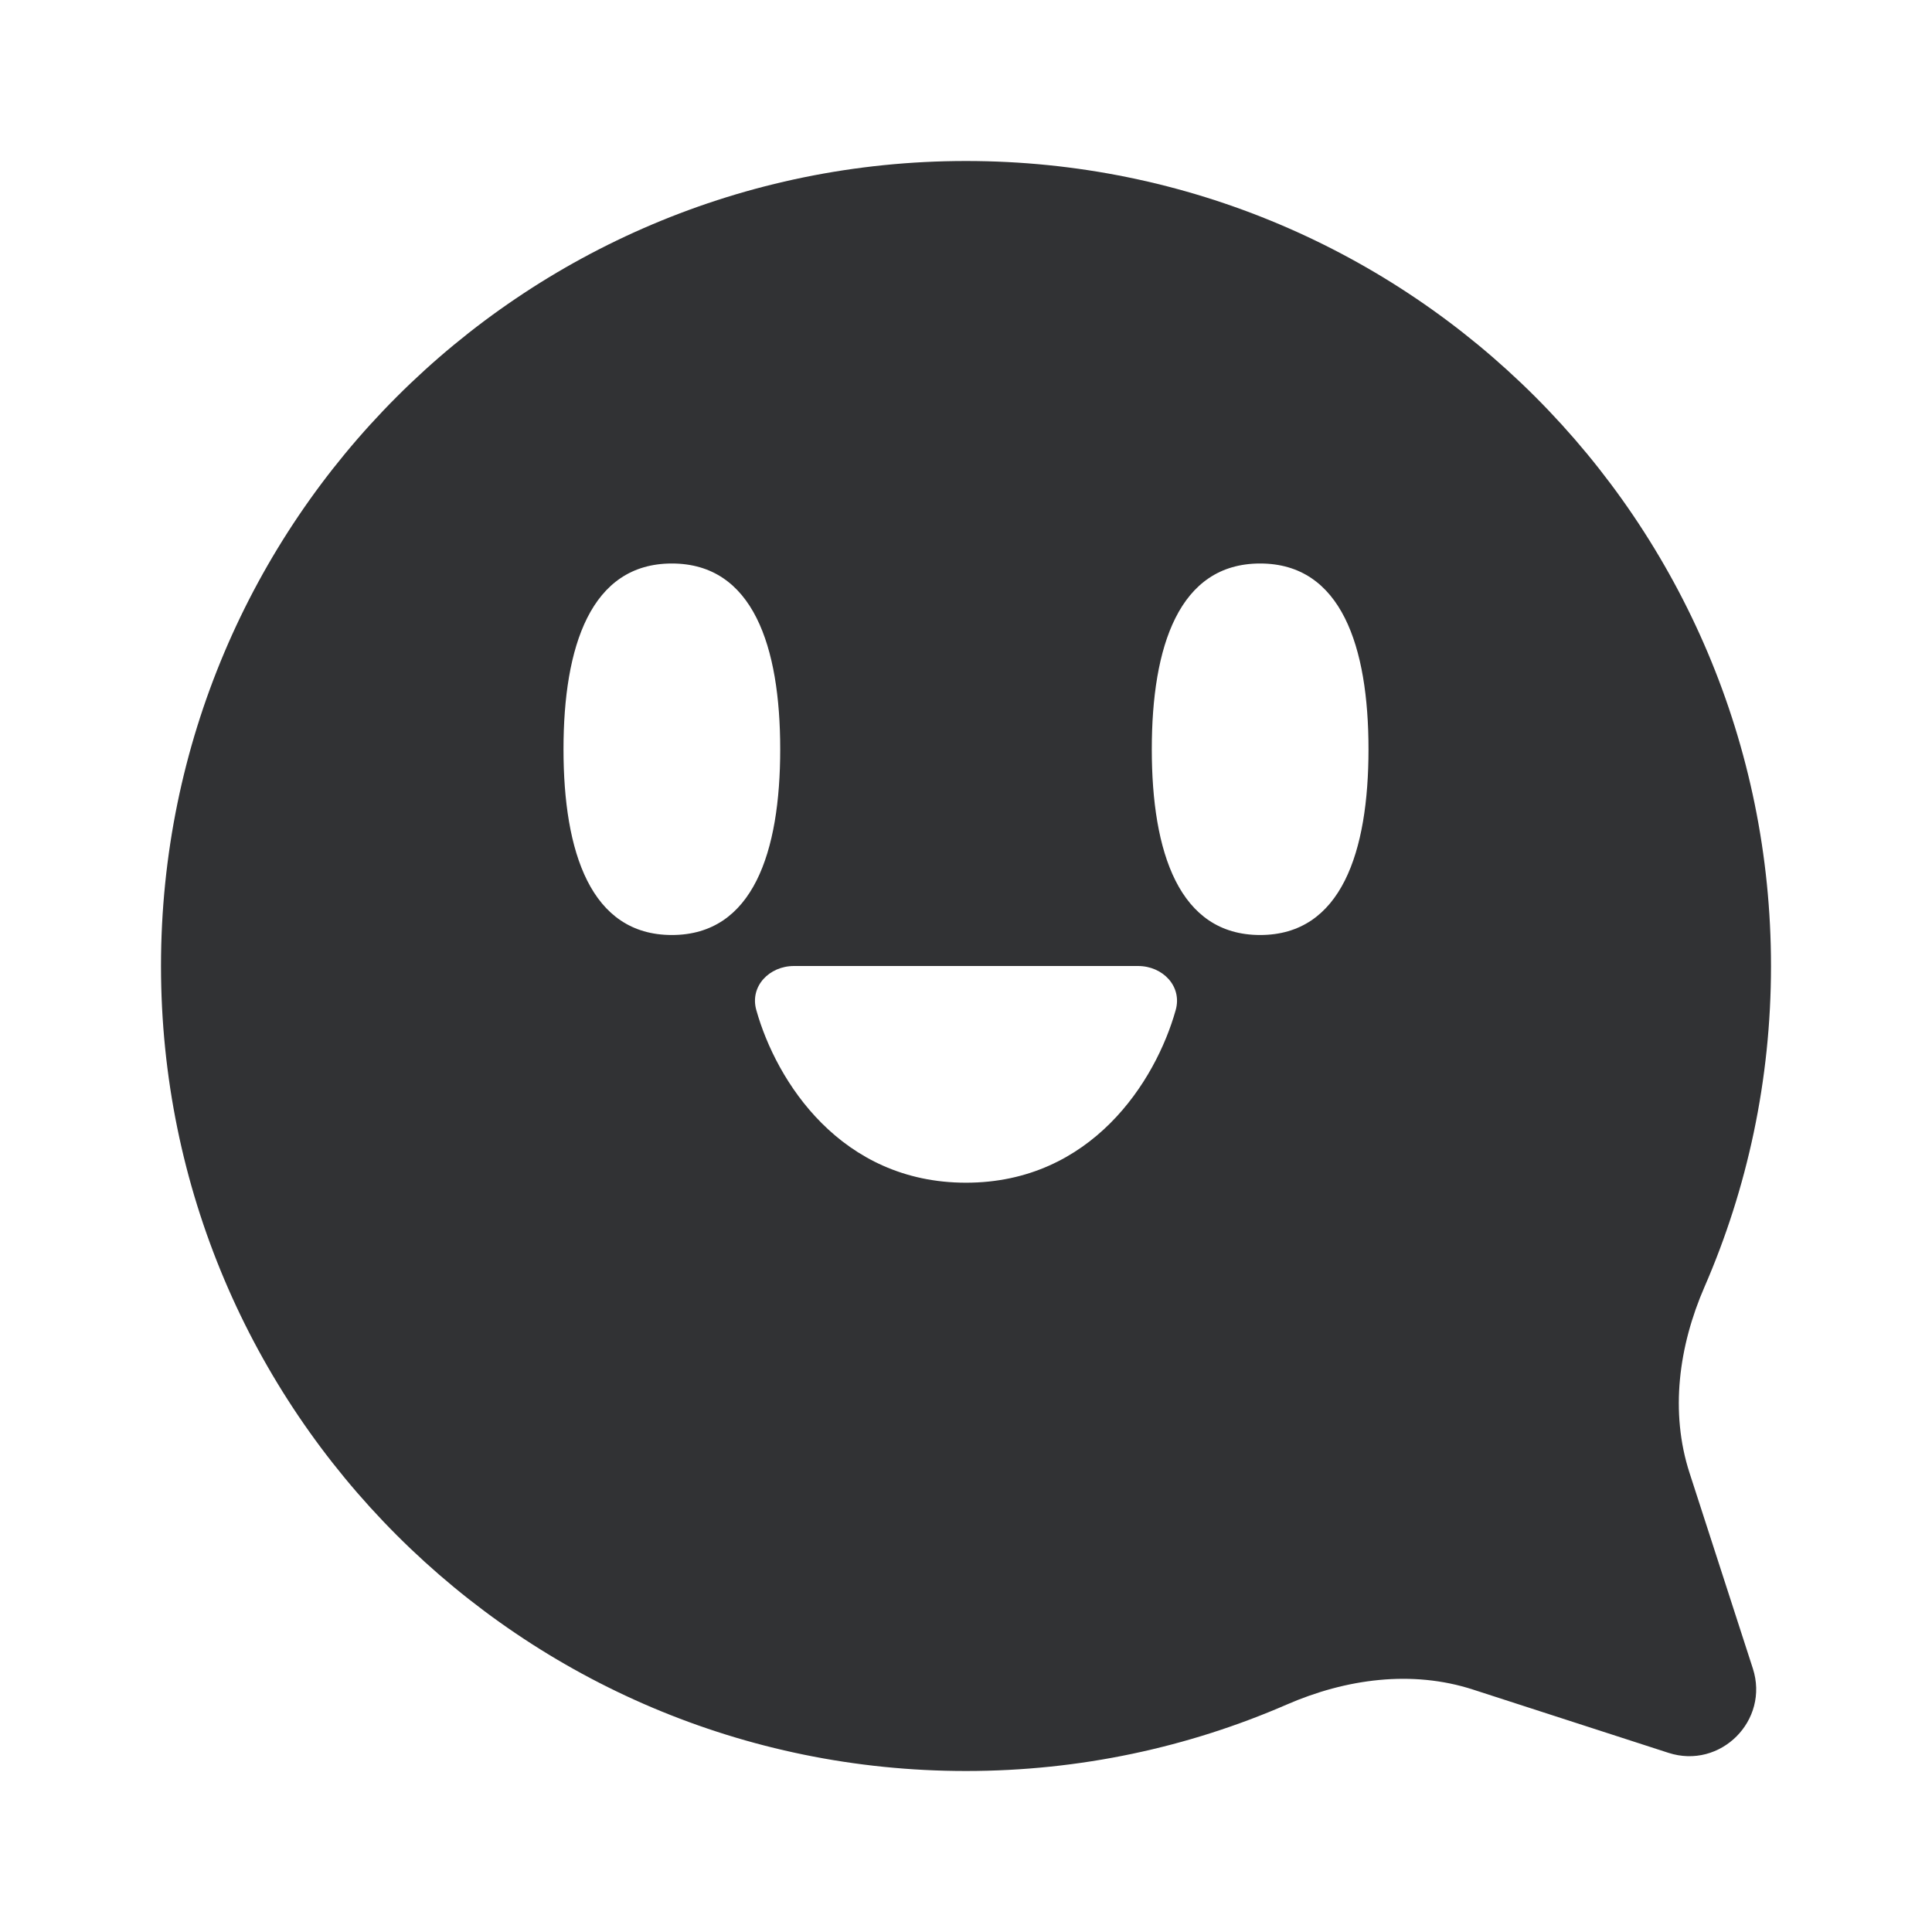
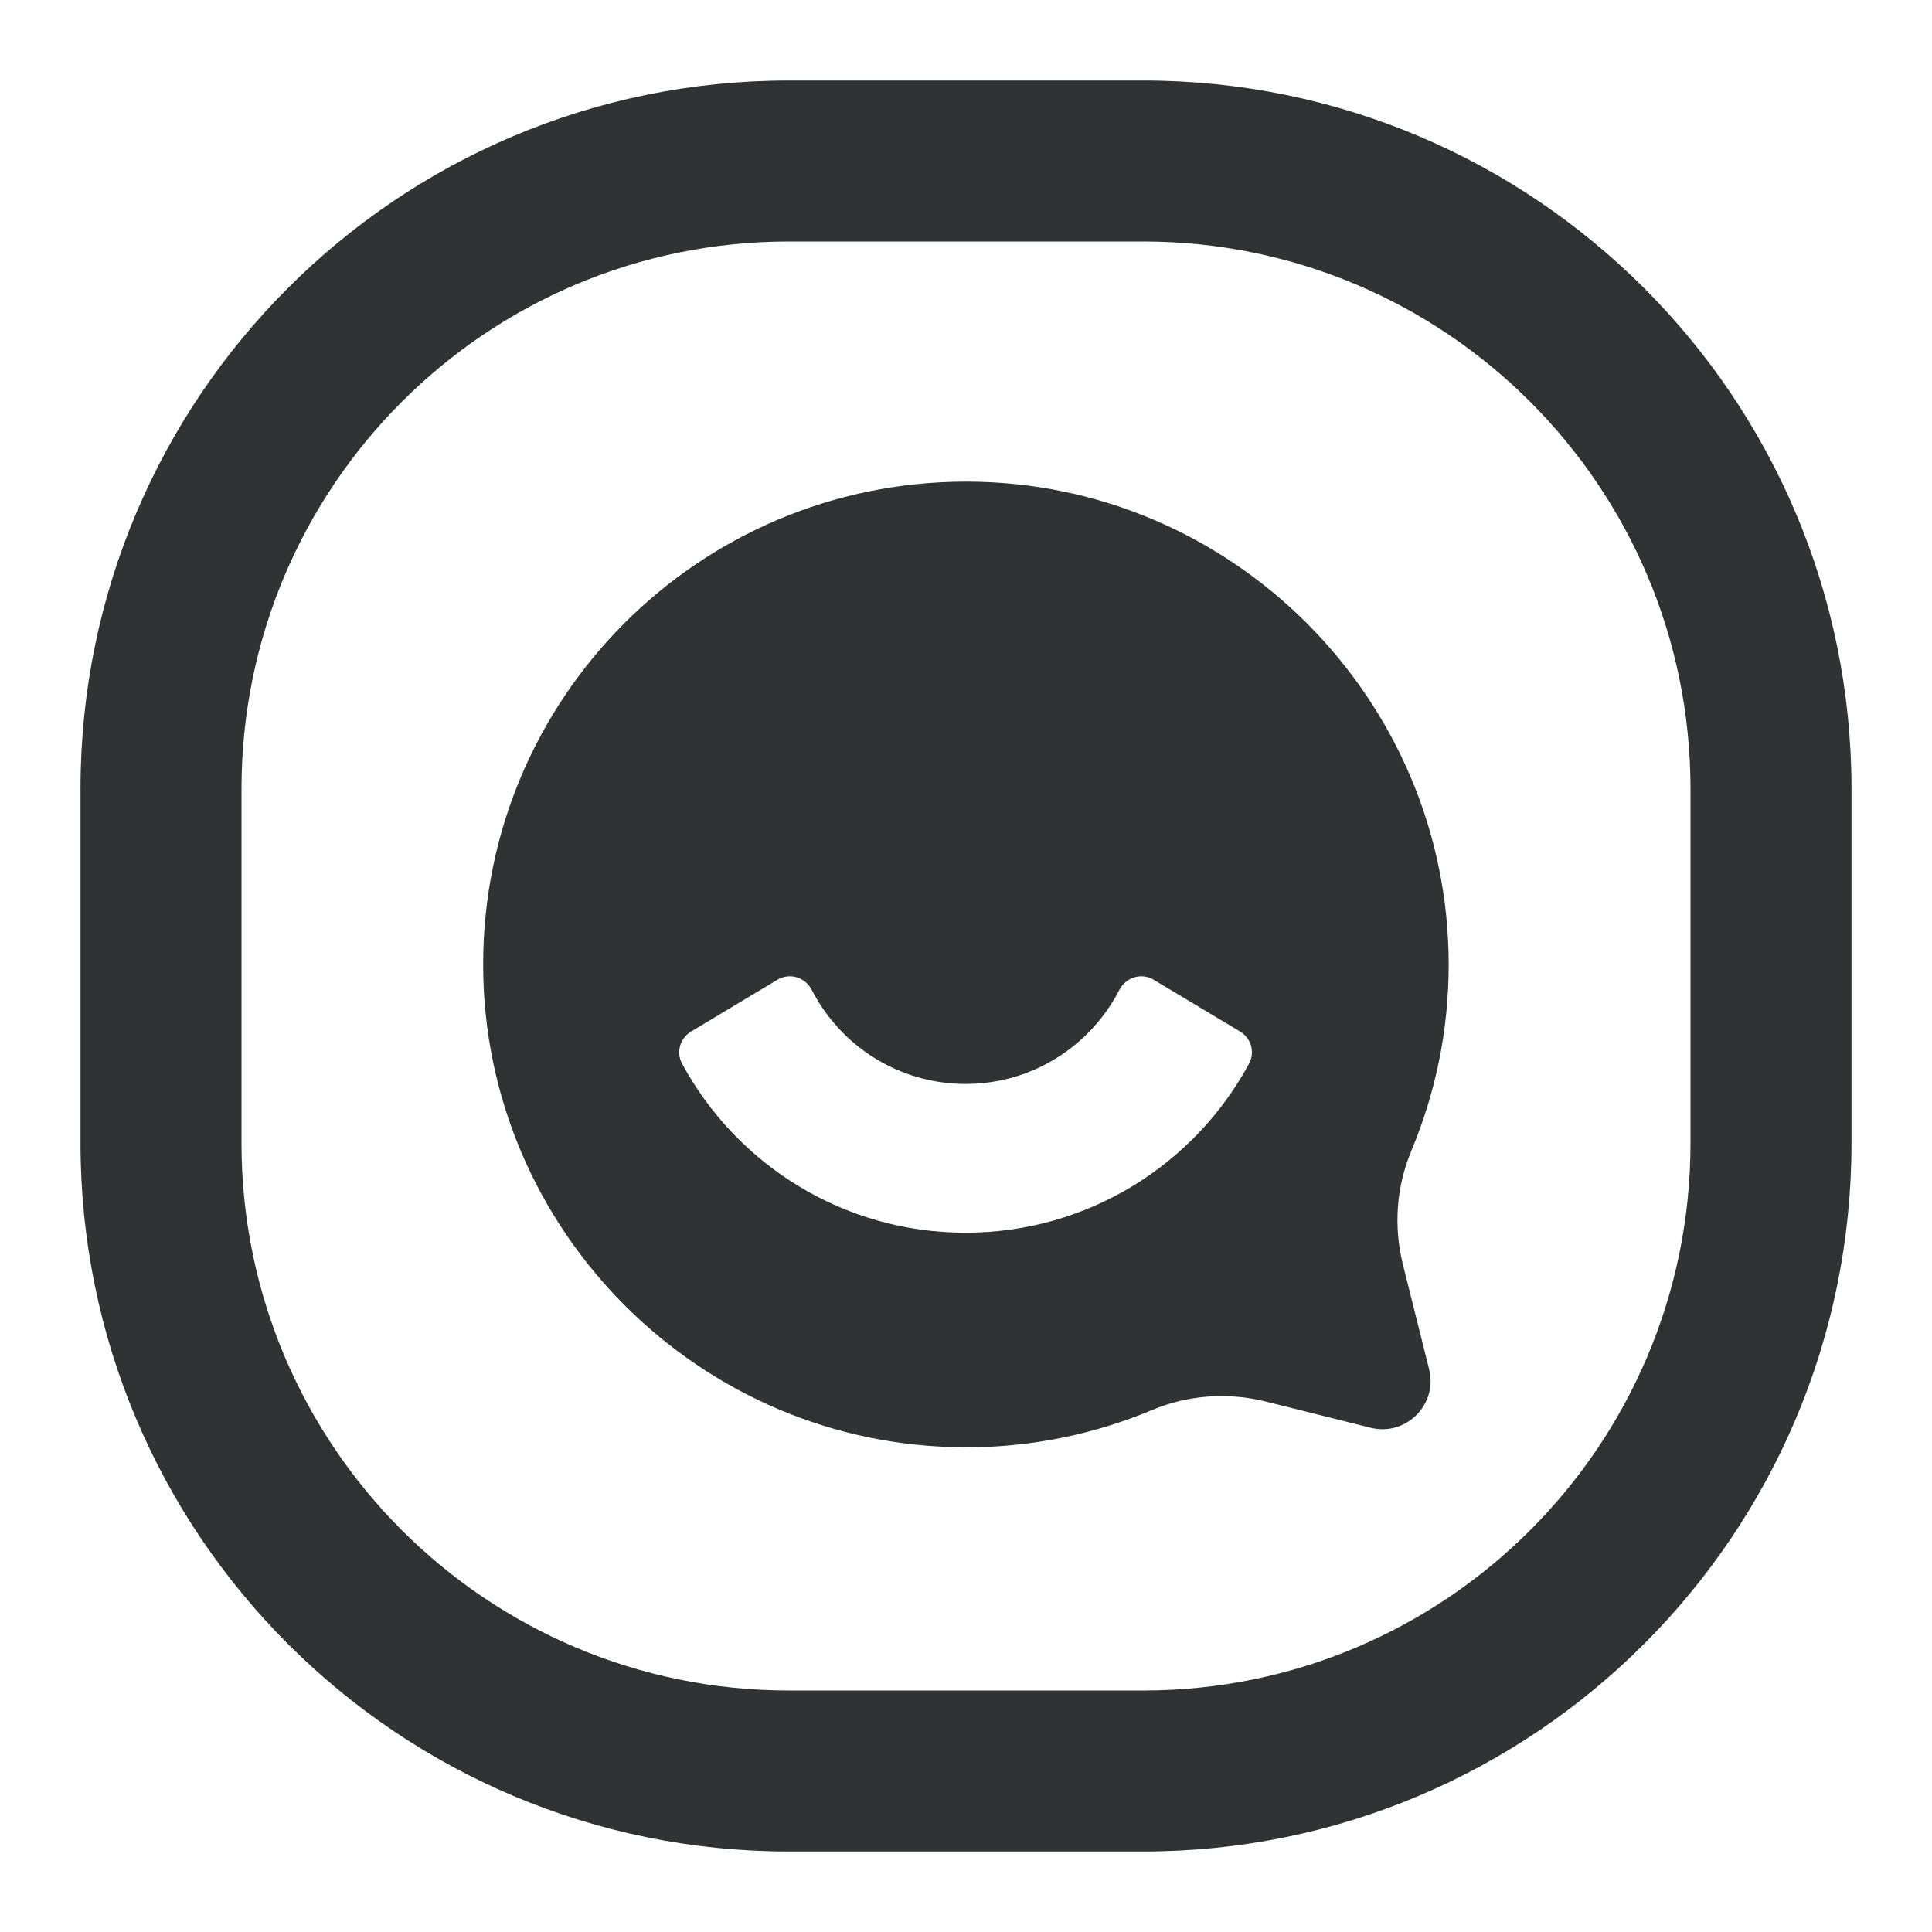
<svg xmlns="http://www.w3.org/2000/svg" width="24" height="24" viewBox="0 0 24 24" fill="none">
-   <path fill-rule="evenodd" clip-rule="evenodd" d="M2 12C2 6.477 6.477 2 12 2C17.523 2 22 6.477 22 12C22 13.417 21.705 14.765 21.174 15.986C20.855 16.719 20.742 17.54 20.989 18.3L21.774 20.725C21.984 21.372 21.372 21.984 20.725 21.774L18.3 20.989C17.54 20.742 16.719 20.855 15.986 21.174C14.765 21.705 13.417 22 12 22C6.477 22 2 17.523 2 12ZM9.692 9.308C9.692 10.582 9.356 11.615 8.346 11.615C7.337 11.615 7 10.582 7 9.308C7 8.033 7.337 7 8.346 7C9.356 7 9.692 8.033 9.692 9.308ZM12 14.692C10.445 14.692 9.644 13.435 9.395 12.547C9.312 12.252 9.556 12 9.863 12H14.137C14.444 12 14.688 12.252 14.605 12.547C14.356 13.435 13.555 14.692 12 14.692ZM17 9.308C17 10.582 16.663 11.615 15.654 11.615C14.644 11.615 14.308 10.582 14.308 9.308C14.308 8.033 14.644 7 15.654 7C16.663 7 17 8.033 17 9.308Z" fill="#313234" />
+   <path fill-rule="evenodd" clip-rule="evenodd" d="M9.8 3H14.2C17.956 3 21 6.044 21 9.8V14.2C21 17.956 17.956 21 14.2 21H9.8C6.044 21 3 17.956 3 14.2V9.8C3 6.044 6.044 3 9.8 3ZM1 9.8C1 4.94 4.94 1 9.8 1H14.2C19.06 1 23 4.94 23 9.8V14.2C23 19.06 19.06 23 14.2 23H9.8C4.94 23 1 19.06 1 14.2V9.8ZM17.996 11.983C17.996 12.805 17.83 13.586 17.53 14.3V14.302C17.345 14.745 17.311 15.238 17.427 15.705L17.753 17.009C17.863 17.447 17.466 17.846 17.026 17.736L15.722 17.41C15.255 17.294 14.762 17.328 14.319 17.513C13.605 17.813 12.824 17.979 12.002 17.979C8.7 17.979 6.002 15.284 6.002 11.983C6 8.668 8.687 5.983 12.002 5.983C15.303 5.983 17.996 8.681 17.996 11.983ZM15.517 13.211C14.842 14.463 13.517 15.313 11.996 15.313H11.993C10.472 15.313 9.147 14.462 8.472 13.211C8.397 13.071 8.448 12.896 8.585 12.814L9.659 12.17C9.811 12.08 10.003 12.14 10.084 12.297C10.44 12.99 11.161 13.465 11.995 13.465C12.828 13.465 13.549 12.99 13.905 12.297C13.986 12.14 14.18 12.08 14.33 12.17L15.405 12.814C15.542 12.896 15.592 13.071 15.517 13.211Z" fill="#313234" />
</svg>
